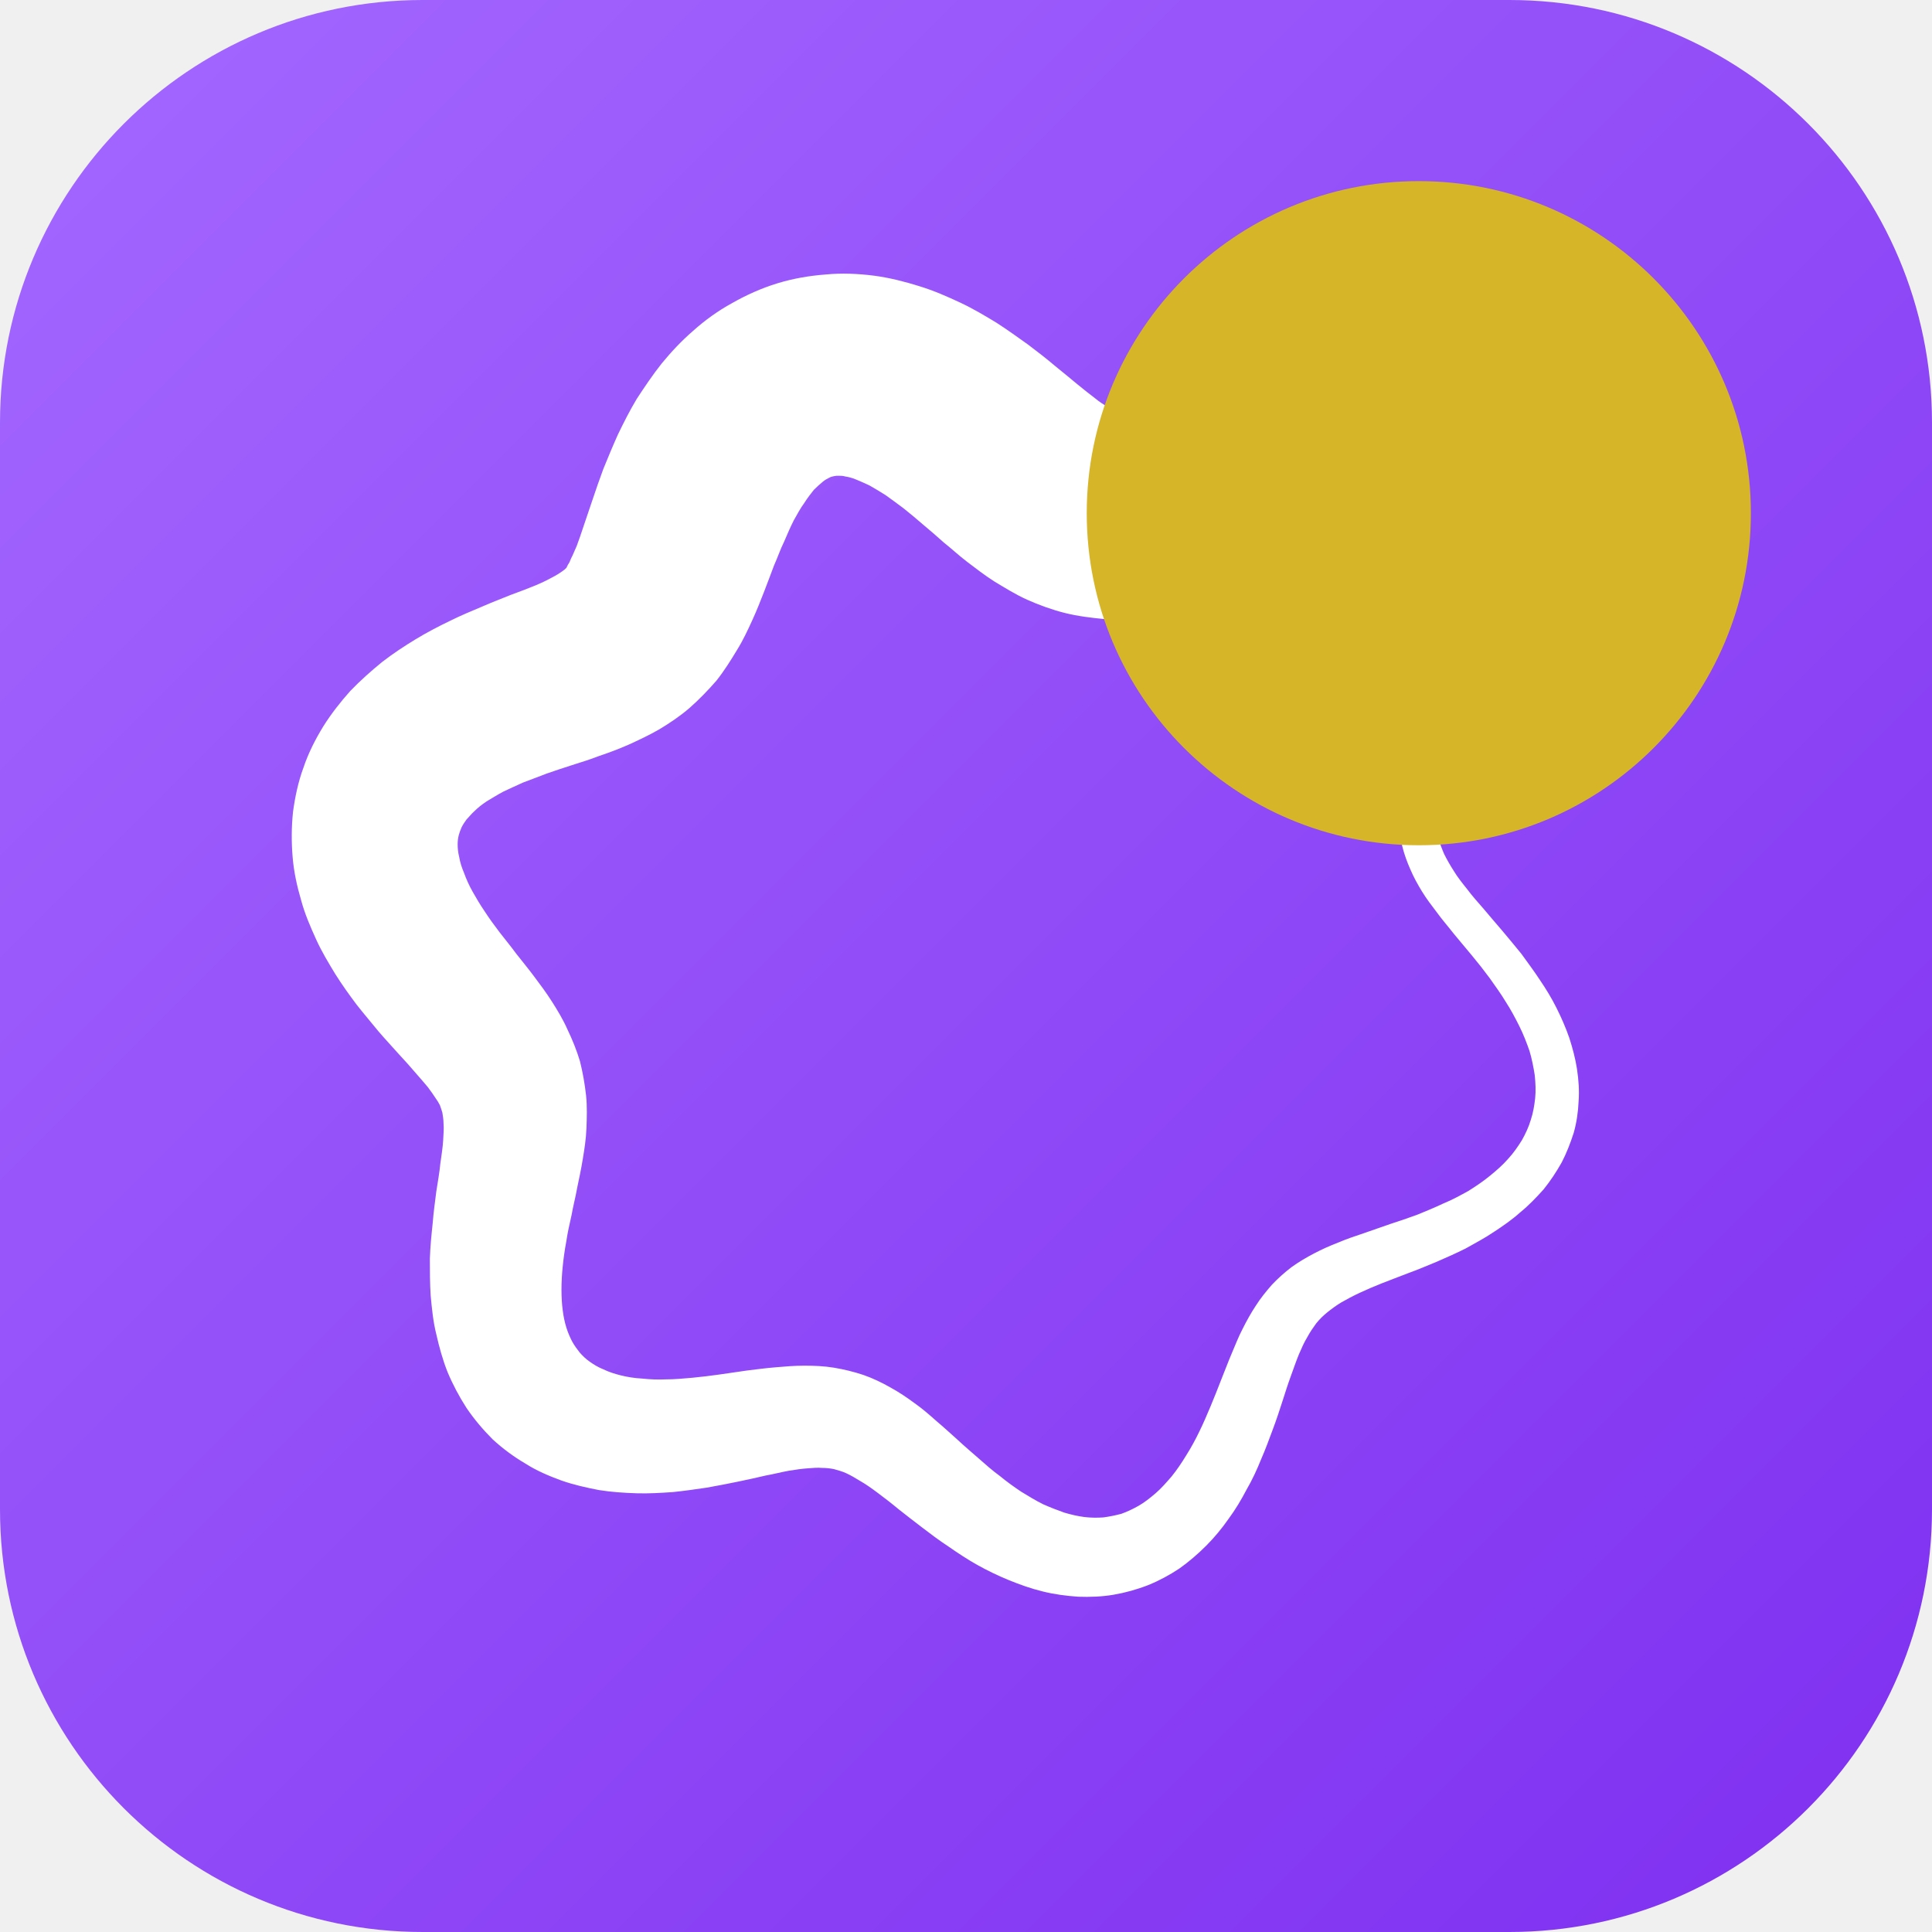
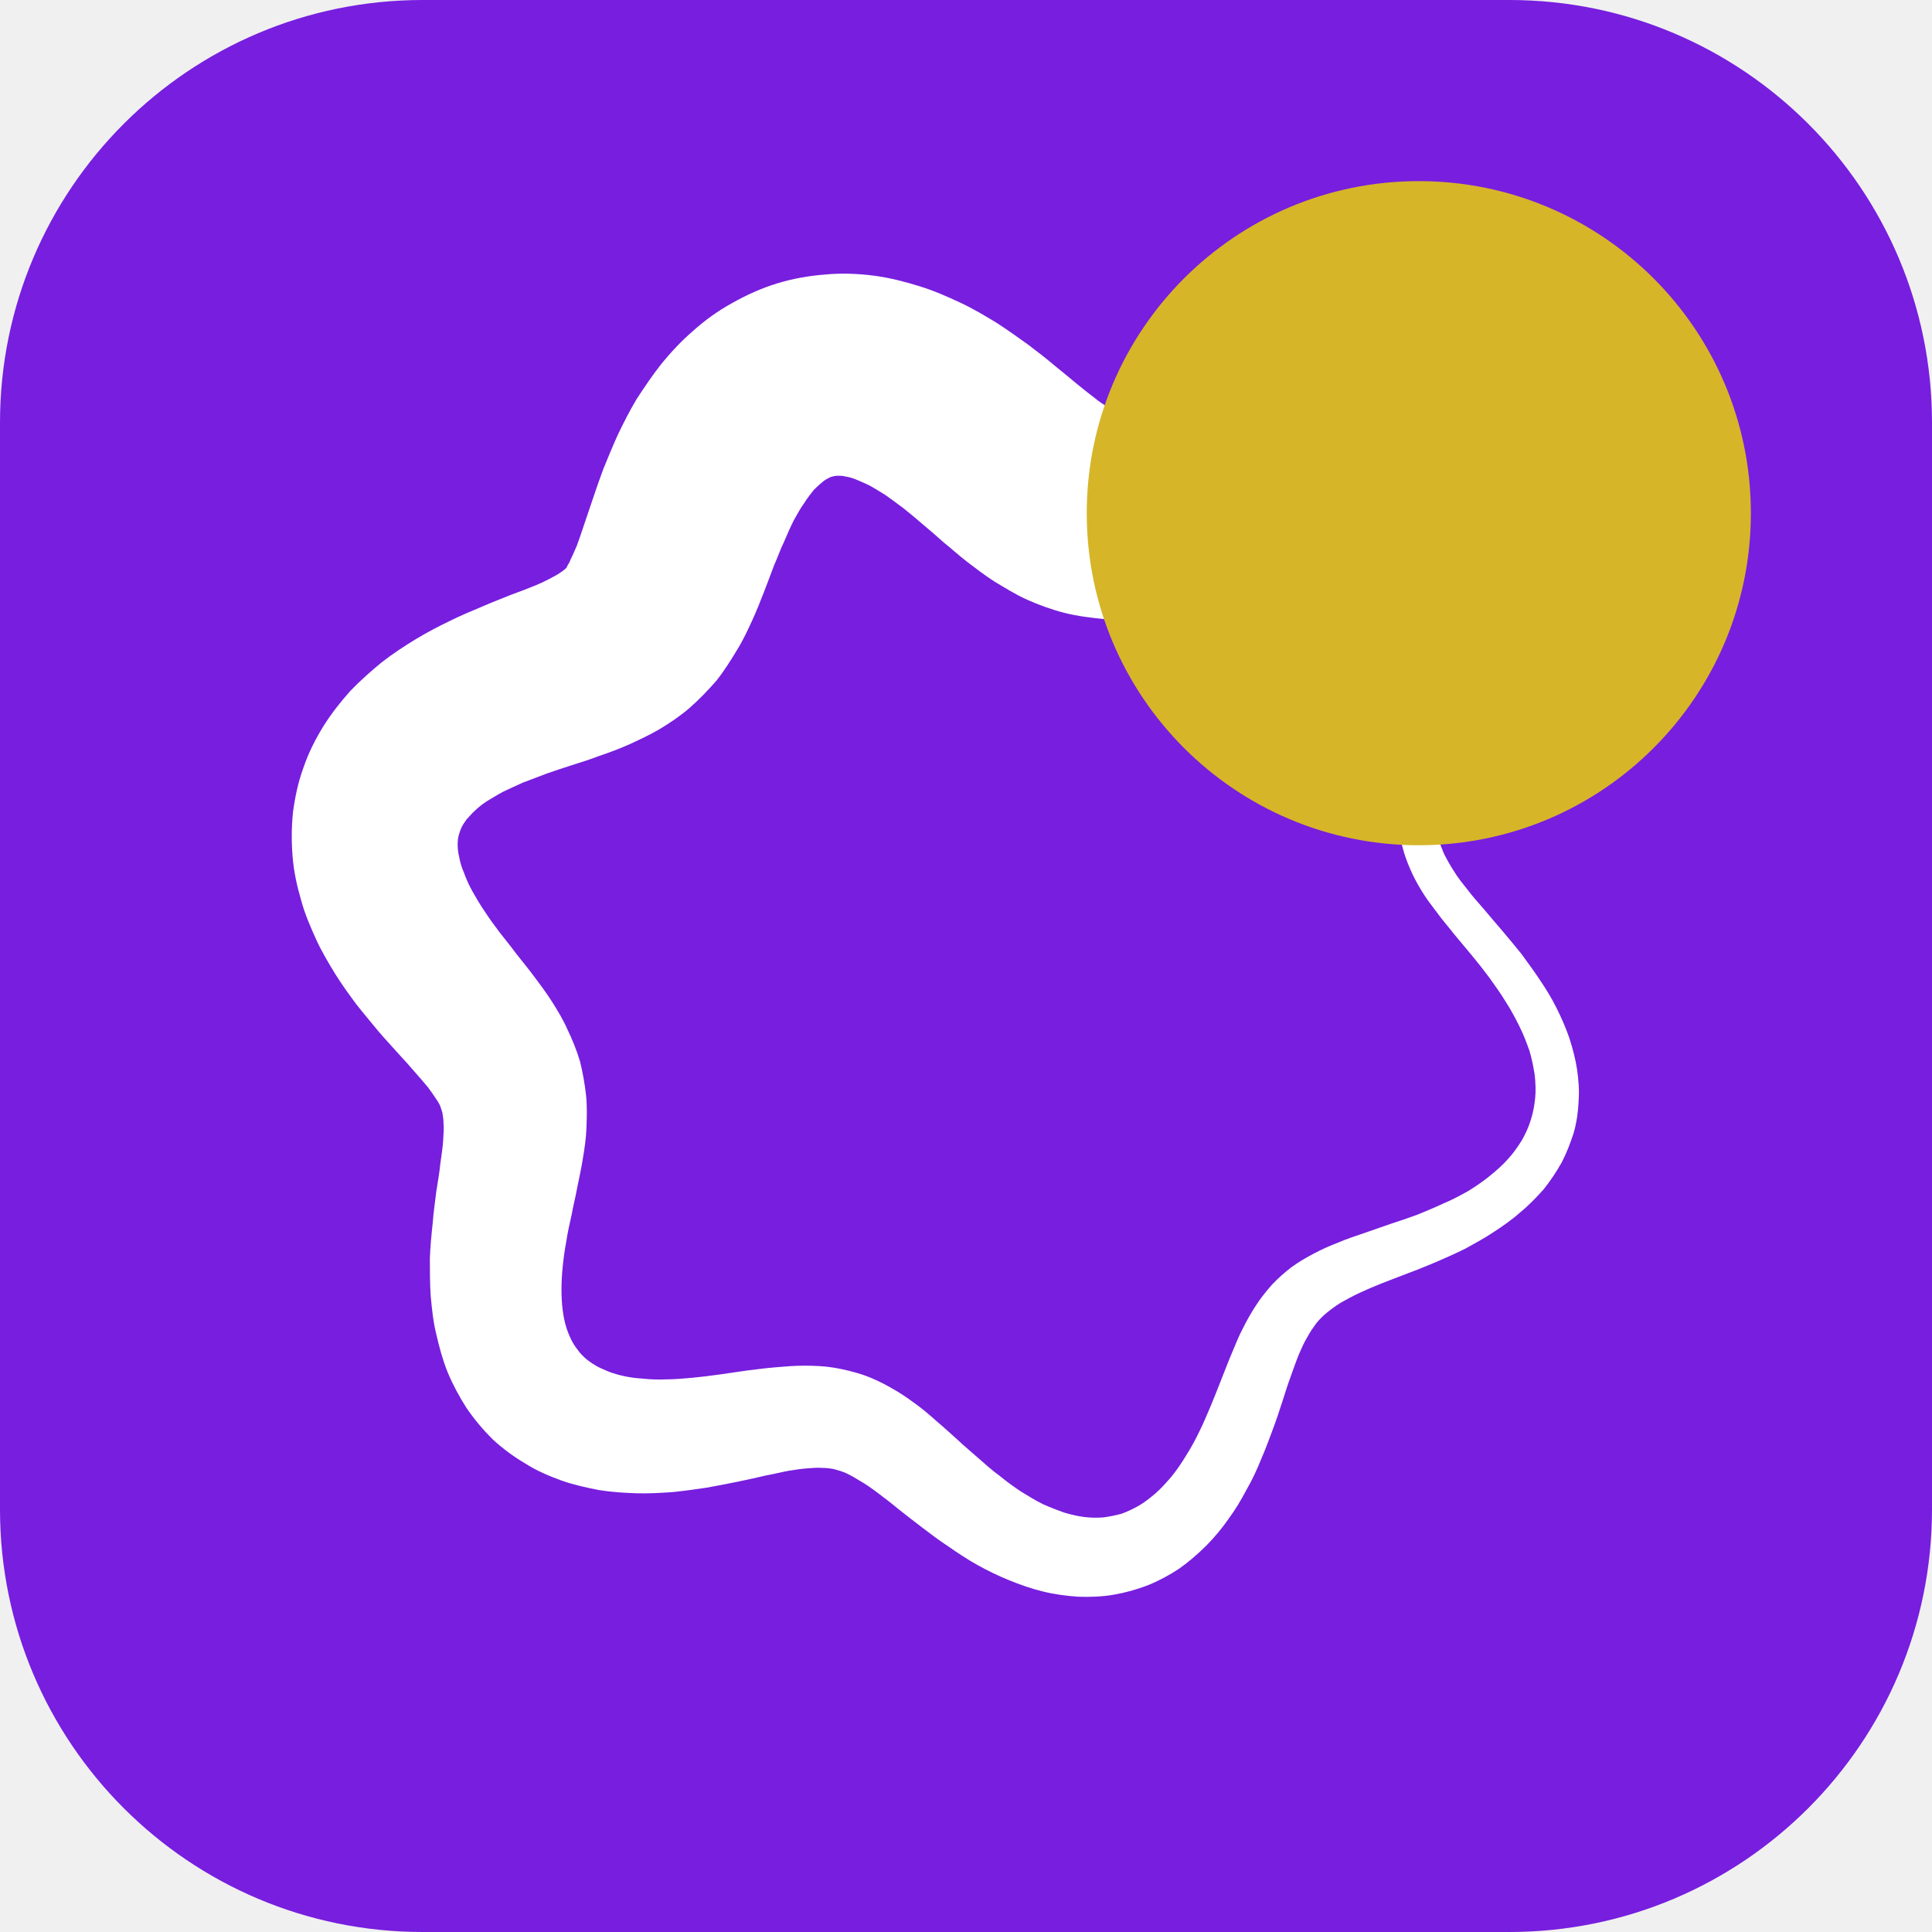
<svg xmlns="http://www.w3.org/2000/svg" viewBox="0 0 48 48">
-   <defs>
-     <linearGradient id="g" x1="0" y1="0" x2="1" y2="1">
-       <stop offset="0" stop-color="#A468FF" />
-       <stop offset="1" stop-color="#7E2FF0" />
-     </linearGradient>
-   </defs>
-   <rect width="48" height="48" rx="10.5" fill="url(#g)" />
+   <rect width="48" height="48" rx="10.5" fill="#771edf" />
  <path d="M35.08 17.80C35.05 17.92 34.99 18.27 34.95 18.50C34.91 18.72 34.87 18.95 34.84 19.16C34.81 19.38 34.78 19.60 34.76 19.81C34.75 20.02 34.74 20.22 34.75 20.43C34.77 20.63 34.79 20.83 34.84 21.03C34.89 21.23 34.96 21.42 35.04 21.60C35.12 21.79 35.22 21.97 35.33 22.15C35.44 22.33 35.57 22.50 35.70 22.67C35.83 22.85 35.98 23.02 36.12 23.20C36.27 23.38 36.42 23.56 36.57 23.74C36.72 23.92 36.87 24.11 37.01 24.30C37.15 24.50 37.29 24.69 37.41 24.89C37.54 25.09 37.65 25.30 37.75 25.50C37.85 25.70 37.93 25.91 38.00 26.11C38.06 26.31 38.10 26.52 38.13 26.71C38.15 26.91 38.16 27.10 38.14 27.29C38.12 27.47 38.09 27.65 38.03 27.83C37.98 28.00 37.90 28.17 37.81 28.33C37.71 28.49 37.60 28.65 37.47 28.79C37.34 28.94 37.18 29.08 37.02 29.21C36.85 29.35 36.67 29.47 36.48 29.59C36.28 29.70 36.08 29.81 35.86 29.90C35.65 30.00 35.43 30.09 35.21 30.18C34.99 30.26 34.76 30.34 34.54 30.41C34.32 30.49 34.10 30.56 33.88 30.64C33.67 30.71 33.46 30.78 33.25 30.87C33.04 30.95 32.84 31.04 32.65 31.14C32.46 31.24 32.27 31.35 32.09 31.48C31.92 31.61 31.75 31.76 31.60 31.92C31.46 32.08 31.32 32.25 31.20 32.44C31.08 32.62 30.97 32.82 30.87 33.02C30.77 33.21 30.69 33.42 30.60 33.63C30.51 33.84 30.43 34.06 30.34 34.28C30.26 34.49 30.17 34.71 30.08 34.93C29.99 35.14 29.90 35.36 29.80 35.56C29.70 35.77 29.59 35.97 29.47 36.16C29.36 36.34 29.24 36.52 29.11 36.68C28.98 36.83 28.85 36.98 28.71 37.10C28.57 37.22 28.43 37.33 28.29 37.41C28.15 37.49 28.00 37.56 27.86 37.61C27.71 37.65 27.56 37.68 27.41 37.70C27.26 37.71 27.10 37.71 26.94 37.69C26.78 37.67 26.61 37.63 26.44 37.58C26.27 37.52 26.09 37.45 25.91 37.37C25.73 37.28 25.55 37.17 25.37 37.06C25.19 36.94 25.01 36.81 24.84 36.67C24.66 36.54 24.48 36.38 24.31 36.23C24.14 36.08 23.96 35.93 23.79 35.77C23.62 35.62 23.45 35.46 23.27 35.31C23.09 35.15 22.92 35.00 22.72 34.86C22.53 34.72 22.34 34.59 22.12 34.47C21.91 34.35 21.68 34.24 21.45 34.16C21.21 34.08 20.96 34.02 20.72 33.98C20.48 33.94 20.23 33.93 19.98 33.93C19.74 33.93 19.50 33.95 19.27 33.97C19.03 33.99 18.80 34.02 18.56 34.05C18.33 34.08 18.10 34.12 17.87 34.15C17.65 34.18 17.42 34.21 17.20 34.23C16.98 34.25 16.76 34.27 16.55 34.27C16.34 34.28 16.14 34.27 15.95 34.25C15.76 34.24 15.58 34.21 15.42 34.17C15.26 34.13 15.11 34.08 14.99 34.02C14.86 33.97 14.75 33.90 14.65 33.83C14.55 33.76 14.47 33.68 14.40 33.60C14.33 33.51 14.27 33.43 14.21 33.32C14.16 33.22 14.11 33.11 14.07 32.98C14.03 32.85 14.00 32.71 13.98 32.55C13.96 32.40 13.95 32.22 13.95 32.04C13.95 31.86 13.96 31.67 13.98 31.47C14.00 31.27 14.03 31.05 14.07 30.84C14.10 30.63 14.15 30.41 14.20 30.19C14.24 29.96 14.30 29.74 14.34 29.51C14.39 29.27 14.44 29.04 14.48 28.79C14.52 28.55 14.56 28.30 14.57 28.03C14.58 27.77 14.59 27.49 14.56 27.21C14.53 26.94 14.48 26.65 14.41 26.37C14.33 26.10 14.22 25.83 14.10 25.58C13.99 25.33 13.85 25.10 13.71 24.88C13.57 24.66 13.42 24.46 13.27 24.26C13.13 24.07 12.97 23.88 12.83 23.70C12.69 23.51 12.55 23.34 12.41 23.16C12.28 22.99 12.15 22.81 12.04 22.64C11.93 22.48 11.83 22.31 11.74 22.15C11.65 21.99 11.58 21.83 11.53 21.69C11.47 21.55 11.43 21.42 11.41 21.30C11.38 21.18 11.37 21.07 11.37 20.98C11.37 20.89 11.38 20.82 11.40 20.74C11.42 20.67 11.44 20.62 11.47 20.55C11.50 20.49 11.54 20.43 11.59 20.36C11.65 20.30 11.71 20.22 11.79 20.15C11.87 20.07 11.97 19.99 12.09 19.91C12.21 19.84 12.35 19.75 12.50 19.67C12.65 19.60 12.82 19.52 13.00 19.44C13.18 19.37 13.38 19.30 13.58 19.22C13.78 19.15 13.99 19.08 14.21 19.01C14.43 18.94 14.66 18.87 14.89 18.78C15.13 18.70 15.37 18.61 15.62 18.50C15.86 18.39 16.12 18.27 16.38 18.12C16.63 17.97 16.90 17.79 17.13 17.59C17.37 17.38 17.60 17.14 17.80 16.91C17.99 16.67 18.16 16.40 18.31 16.15C18.46 15.91 18.58 15.65 18.69 15.41C18.80 15.17 18.89 14.94 18.98 14.71C19.07 14.48 19.15 14.26 19.23 14.05C19.32 13.85 19.39 13.64 19.48 13.46C19.56 13.27 19.64 13.09 19.72 12.93C19.81 12.77 19.89 12.62 19.98 12.50C20.06 12.37 20.15 12.26 20.22 12.17C20.30 12.09 20.38 12.02 20.44 11.97C20.50 11.92 20.56 11.89 20.60 11.87C20.65 11.84 20.69 11.84 20.72 11.83C20.76 11.82 20.79 11.82 20.84 11.82C20.89 11.82 20.94 11.82 21.01 11.84C21.08 11.85 21.16 11.87 21.26 11.91C21.36 11.95 21.47 12.00 21.60 12.06C21.72 12.13 21.86 12.21 22.00 12.30C22.14 12.40 22.29 12.51 22.45 12.63C22.60 12.75 22.77 12.89 22.93 13.03C23.10 13.17 23.27 13.32 23.45 13.48C23.64 13.63 23.82 13.80 24.03 13.96C24.24 14.12 24.46 14.29 24.71 14.45C24.96 14.60 25.23 14.77 25.52 14.90C25.81 15.03 26.14 15.15 26.46 15.23C26.78 15.31 27.12 15.35 27.43 15.38C27.75 15.40 28.06 15.39 28.35 15.38C28.63 15.36 28.90 15.32 29.16 15.28C29.41 15.25 29.65 15.20 29.89 15.16C30.12 15.12 30.44 15.07 30.55 15.05L29.70 9.92C29.58 9.94 29.18 10.01 28.96 10.05C28.74 10.08 28.54 10.12 28.38 10.15C28.21 10.17 28.08 10.19 27.98 10.20C27.88 10.21 27.81 10.20 27.77 10.20C27.72 10.20 27.72 10.20 27.70 10.20C27.68 10.19 27.69 10.20 27.65 10.18C27.62 10.17 27.57 10.15 27.50 10.10C27.42 10.05 27.32 9.99 27.20 9.89C27.08 9.80 26.93 9.68 26.77 9.55C26.60 9.41 26.41 9.25 26.21 9.09C26.01 8.92 25.78 8.74 25.54 8.56C25.30 8.39 25.04 8.20 24.76 8.02C24.48 7.85 24.18 7.67 23.86 7.52C23.54 7.37 23.20 7.22 22.84 7.11C22.49 7.00 22.10 6.90 21.72 6.85C21.33 6.80 20.92 6.78 20.51 6.82C20.11 6.85 19.70 6.92 19.31 7.04C18.92 7.16 18.54 7.33 18.19 7.53C17.84 7.72 17.51 7.96 17.22 8.22C16.93 8.47 16.67 8.75 16.44 9.03C16.21 9.32 16.01 9.62 15.82 9.91C15.64 10.21 15.49 10.51 15.35 10.80C15.22 11.09 15.10 11.38 14.99 11.65C14.89 11.92 14.80 12.18 14.72 12.42C14.64 12.65 14.57 12.87 14.50 13.07C14.44 13.26 14.38 13.42 14.33 13.56C14.27 13.69 14.23 13.80 14.19 13.87C14.16 13.95 14.14 13.99 14.11 14.03C14.09 14.07 14.09 14.08 14.07 14.11C14.04 14.14 14.02 14.16 13.96 14.20C13.90 14.24 13.83 14.29 13.71 14.35C13.60 14.41 13.46 14.48 13.29 14.55C13.12 14.62 12.91 14.70 12.69 14.78C12.47 14.87 12.23 14.96 11.98 15.07C11.72 15.18 11.45 15.29 11.17 15.43C10.90 15.56 10.61 15.71 10.33 15.88C10.05 16.05 9.76 16.24 9.49 16.45C9.22 16.67 8.95 16.91 8.70 17.17C8.46 17.44 8.23 17.73 8.03 18.05C7.84 18.36 7.66 18.71 7.54 19.07C7.41 19.42 7.33 19.80 7.28 20.17C7.24 20.55 7.24 20.93 7.27 21.29C7.30 21.66 7.38 22.02 7.48 22.36C7.57 22.70 7.71 23.02 7.85 23.33C7.99 23.64 8.16 23.92 8.33 24.20C8.50 24.47 8.68 24.72 8.86 24.96C9.04 25.19 9.23 25.41 9.40 25.62C9.57 25.82 9.75 26.01 9.90 26.18C10.06 26.35 10.20 26.51 10.32 26.65C10.44 26.79 10.55 26.91 10.63 27.01C10.71 27.12 10.77 27.20 10.82 27.28C10.87 27.35 10.90 27.40 10.93 27.46C10.95 27.52 10.97 27.57 10.99 27.64C11.00 27.72 11.02 27.80 11.02 27.92C11.03 28.03 11.02 28.17 11.01 28.34C11.00 28.50 10.97 28.70 10.94 28.91C10.92 29.12 10.88 29.35 10.84 29.60C10.81 29.85 10.77 30.12 10.75 30.39C10.72 30.67 10.69 30.97 10.68 31.27C10.68 31.57 10.68 31.88 10.70 32.19C10.73 32.51 10.76 32.83 10.84 33.15C10.91 33.46 11.00 33.79 11.12 34.09C11.25 34.40 11.41 34.70 11.59 34.98C11.78 35.26 12.00 35.52 12.24 35.76C12.49 35.99 12.76 36.19 13.05 36.36C13.33 36.54 13.64 36.67 13.94 36.78C14.25 36.89 14.57 36.96 14.88 37.02C15.19 37.07 15.51 37.09 15.81 37.10C16.12 37.11 16.43 37.09 16.72 37.07C17.01 37.04 17.29 37.00 17.56 36.96C17.84 36.91 18.10 36.86 18.34 36.81C18.58 36.76 18.81 36.71 19.02 36.66C19.24 36.62 19.43 36.57 19.60 36.54C19.78 36.51 19.93 36.49 20.07 36.48C20.20 36.47 20.32 36.46 20.42 36.47C20.53 36.47 20.62 36.48 20.72 36.50C20.82 36.53 20.91 36.55 21.02 36.60C21.13 36.65 21.25 36.72 21.38 36.80C21.52 36.88 21.66 36.98 21.82 37.10C21.98 37.22 22.15 37.35 22.33 37.50C22.51 37.64 22.71 37.80 22.91 37.95C23.12 38.11 23.33 38.27 23.56 38.42C23.79 38.58 24.03 38.74 24.28 38.88C24.53 39.02 24.80 39.15 25.07 39.26C25.34 39.37 25.62 39.47 25.91 39.54C26.19 39.61 26.49 39.65 26.79 39.67C27.08 39.68 27.38 39.67 27.67 39.62C27.96 39.57 28.25 39.49 28.53 39.38C28.80 39.27 29.06 39.13 29.30 38.97C29.54 38.80 29.76 38.61 29.97 38.40C30.17 38.20 30.36 37.97 30.52 37.74C30.69 37.51 30.84 37.26 30.97 37.01C31.11 36.77 31.23 36.51 31.33 36.26C31.44 36.01 31.53 35.76 31.62 35.52C31.71 35.28 31.79 35.04 31.86 34.82C31.93 34.60 32.00 34.38 32.07 34.19C32.14 34.00 32.20 33.82 32.27 33.65C32.34 33.49 32.40 33.35 32.48 33.22C32.55 33.09 32.62 32.99 32.70 32.88C32.78 32.78 32.87 32.69 32.97 32.61C33.08 32.52 33.19 32.44 33.32 32.36C33.46 32.28 33.61 32.20 33.78 32.12C33.95 32.04 34.14 31.96 34.34 31.88C34.54 31.80 34.76 31.72 34.99 31.63C35.21 31.55 35.45 31.45 35.69 31.35C35.92 31.25 36.17 31.14 36.41 31.02C36.64 30.89 36.89 30.76 37.11 30.61C37.34 30.46 37.57 30.30 37.77 30.12C37.98 29.95 38.17 29.75 38.35 29.55C38.52 29.34 38.67 29.11 38.80 28.88C38.92 28.65 39.02 28.39 39.10 28.14C39.17 27.89 39.21 27.62 39.22 27.36C39.24 27.09 39.22 26.83 39.18 26.56C39.14 26.30 39.07 26.04 38.99 25.79C38.90 25.53 38.79 25.28 38.67 25.04C38.55 24.80 38.41 24.57 38.26 24.35C38.11 24.12 37.95 23.91 37.80 23.70C37.64 23.50 37.47 23.30 37.32 23.12C37.16 22.93 37.00 22.75 36.86 22.58C36.71 22.41 36.57 22.25 36.45 22.09C36.33 21.94 36.21 21.79 36.12 21.64C36.03 21.50 35.95 21.36 35.88 21.22C35.82 21.08 35.77 20.95 35.73 20.81C35.70 20.67 35.68 20.53 35.66 20.37C35.65 20.21 35.65 20.05 35.67 19.87C35.68 19.69 35.70 19.50 35.73 19.30C35.76 19.10 35.80 18.88 35.84 18.66C35.88 18.43 35.94 18.07 35.96 17.95Z" fill="#fff" />
  <circle cx="30.12" cy="12.48" r="2.60" fill="#fff" />
  <circle cx="35.52" cy="17.88" r="0.45" fill="#fff" />
  <circle cx="35.25" cy="12.75" r="8.25" fill="#d6b529" />
</svg>
